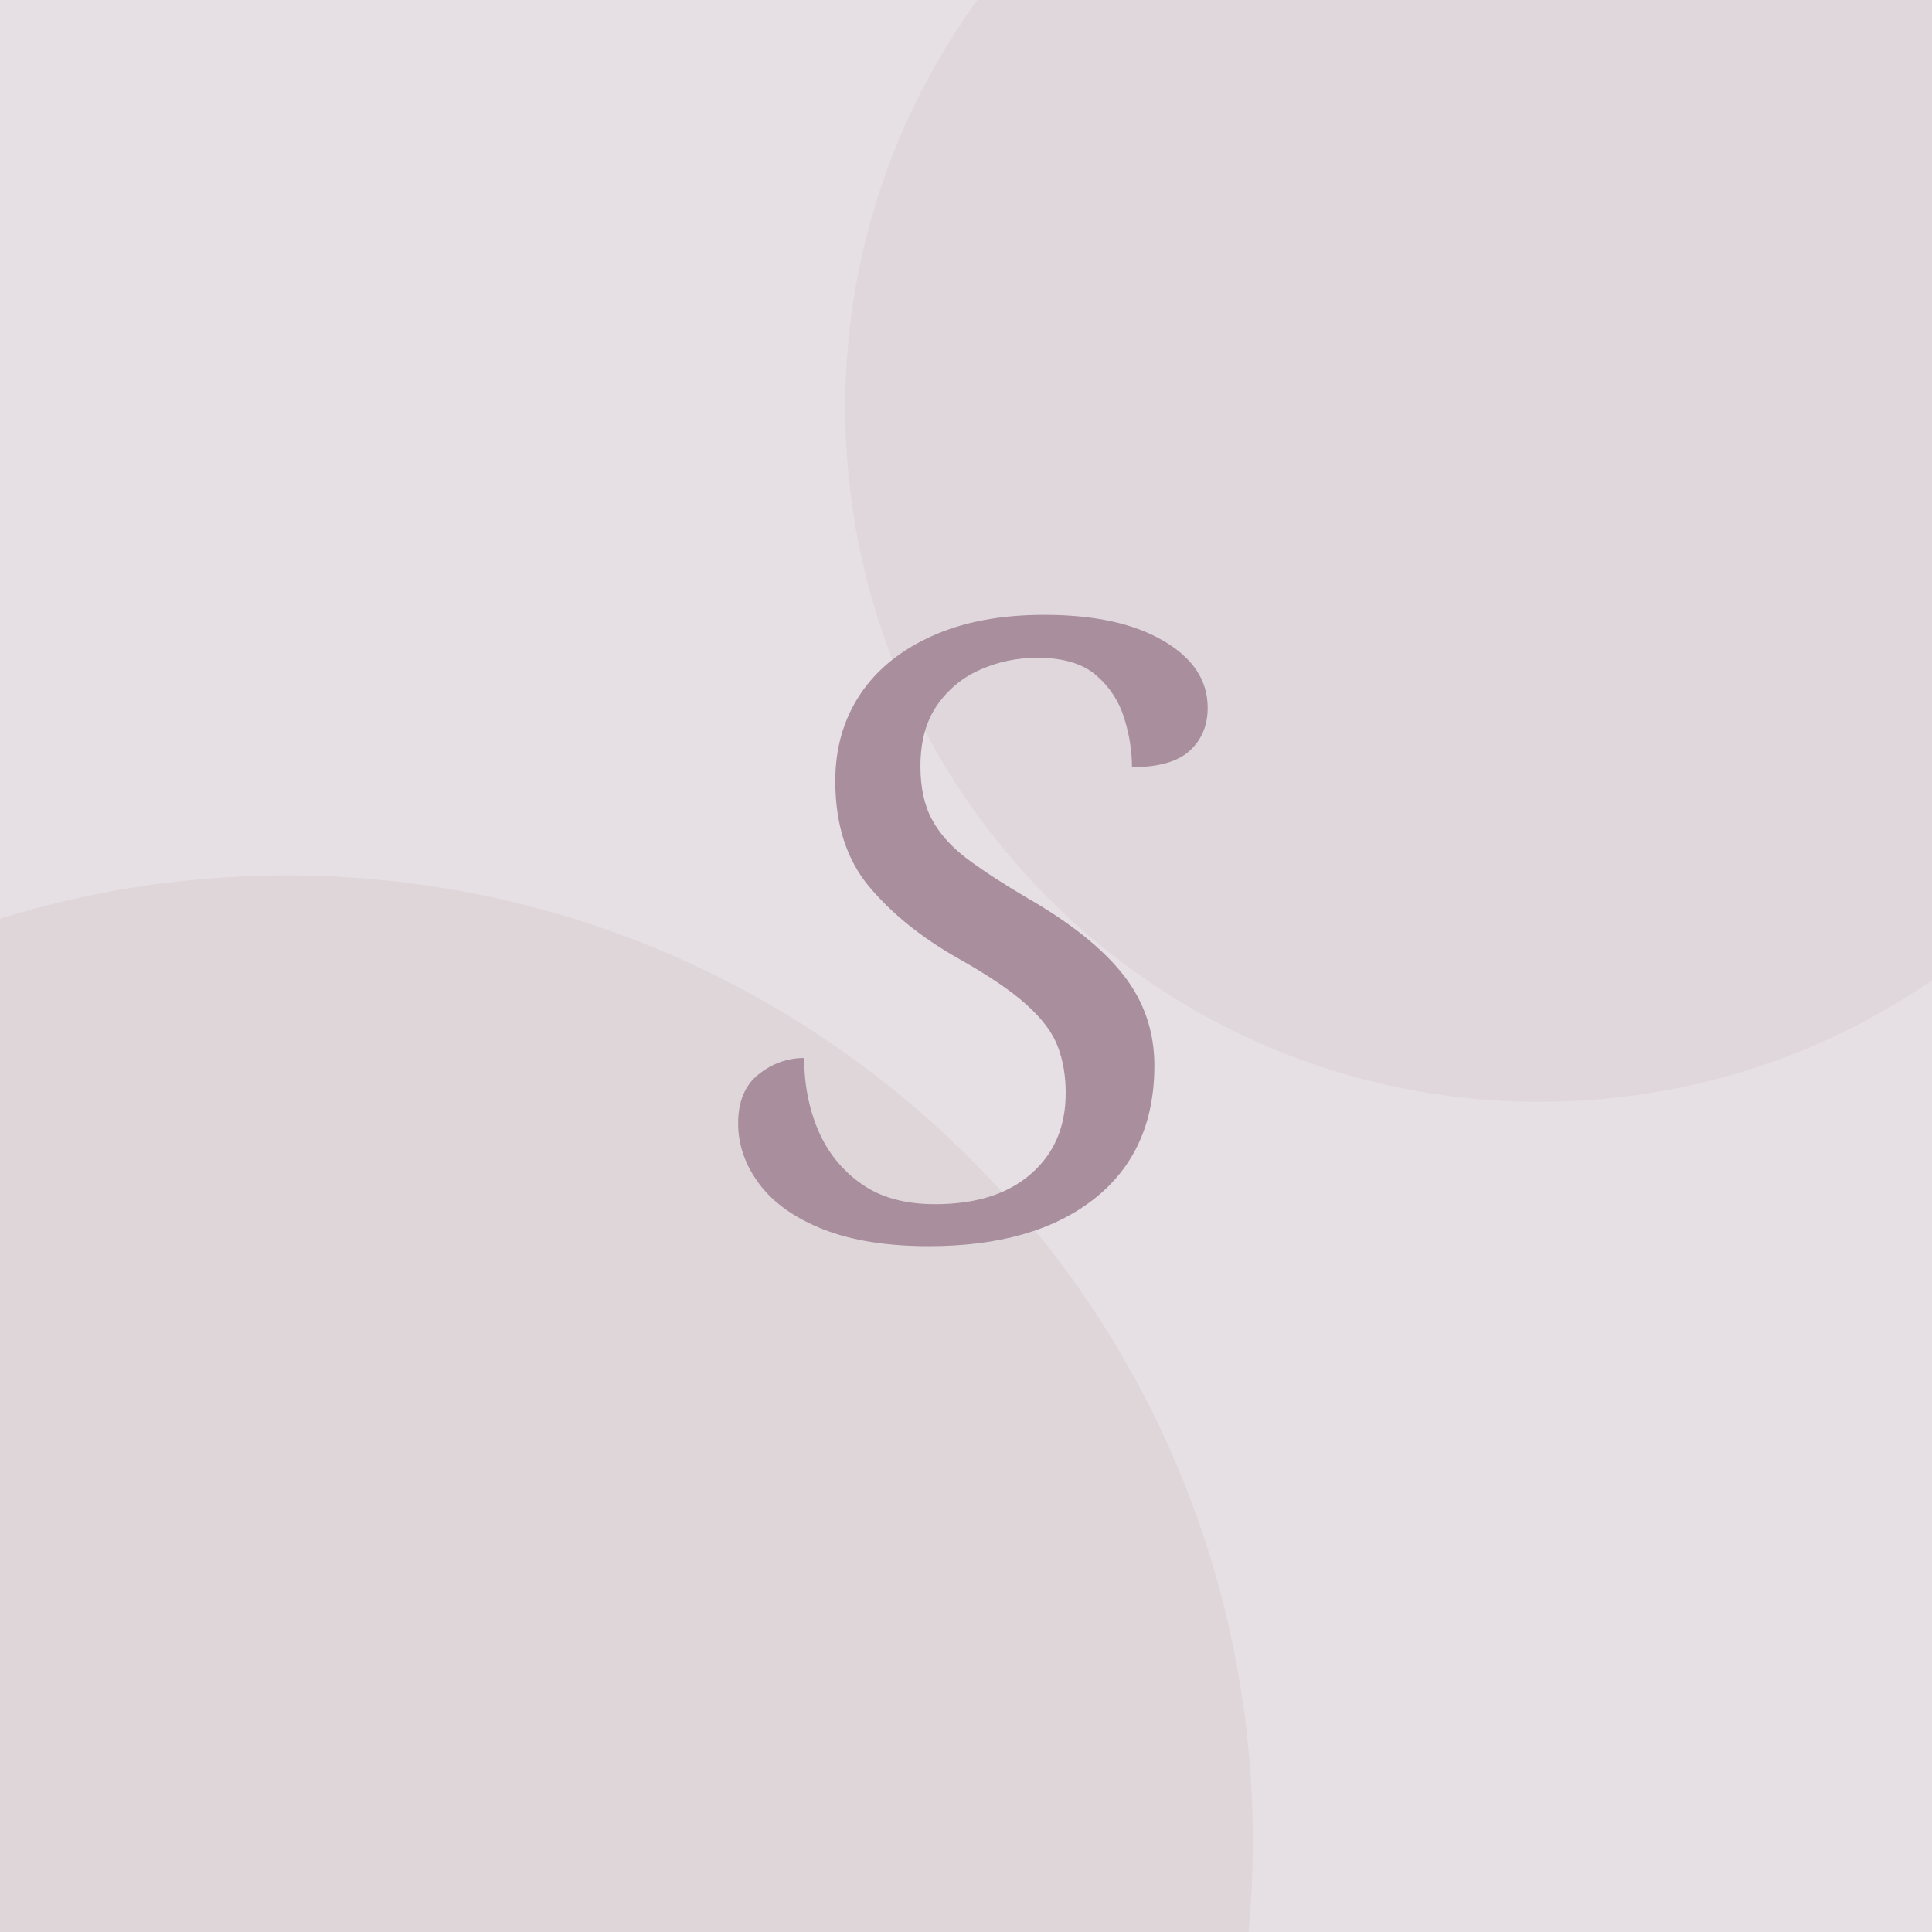
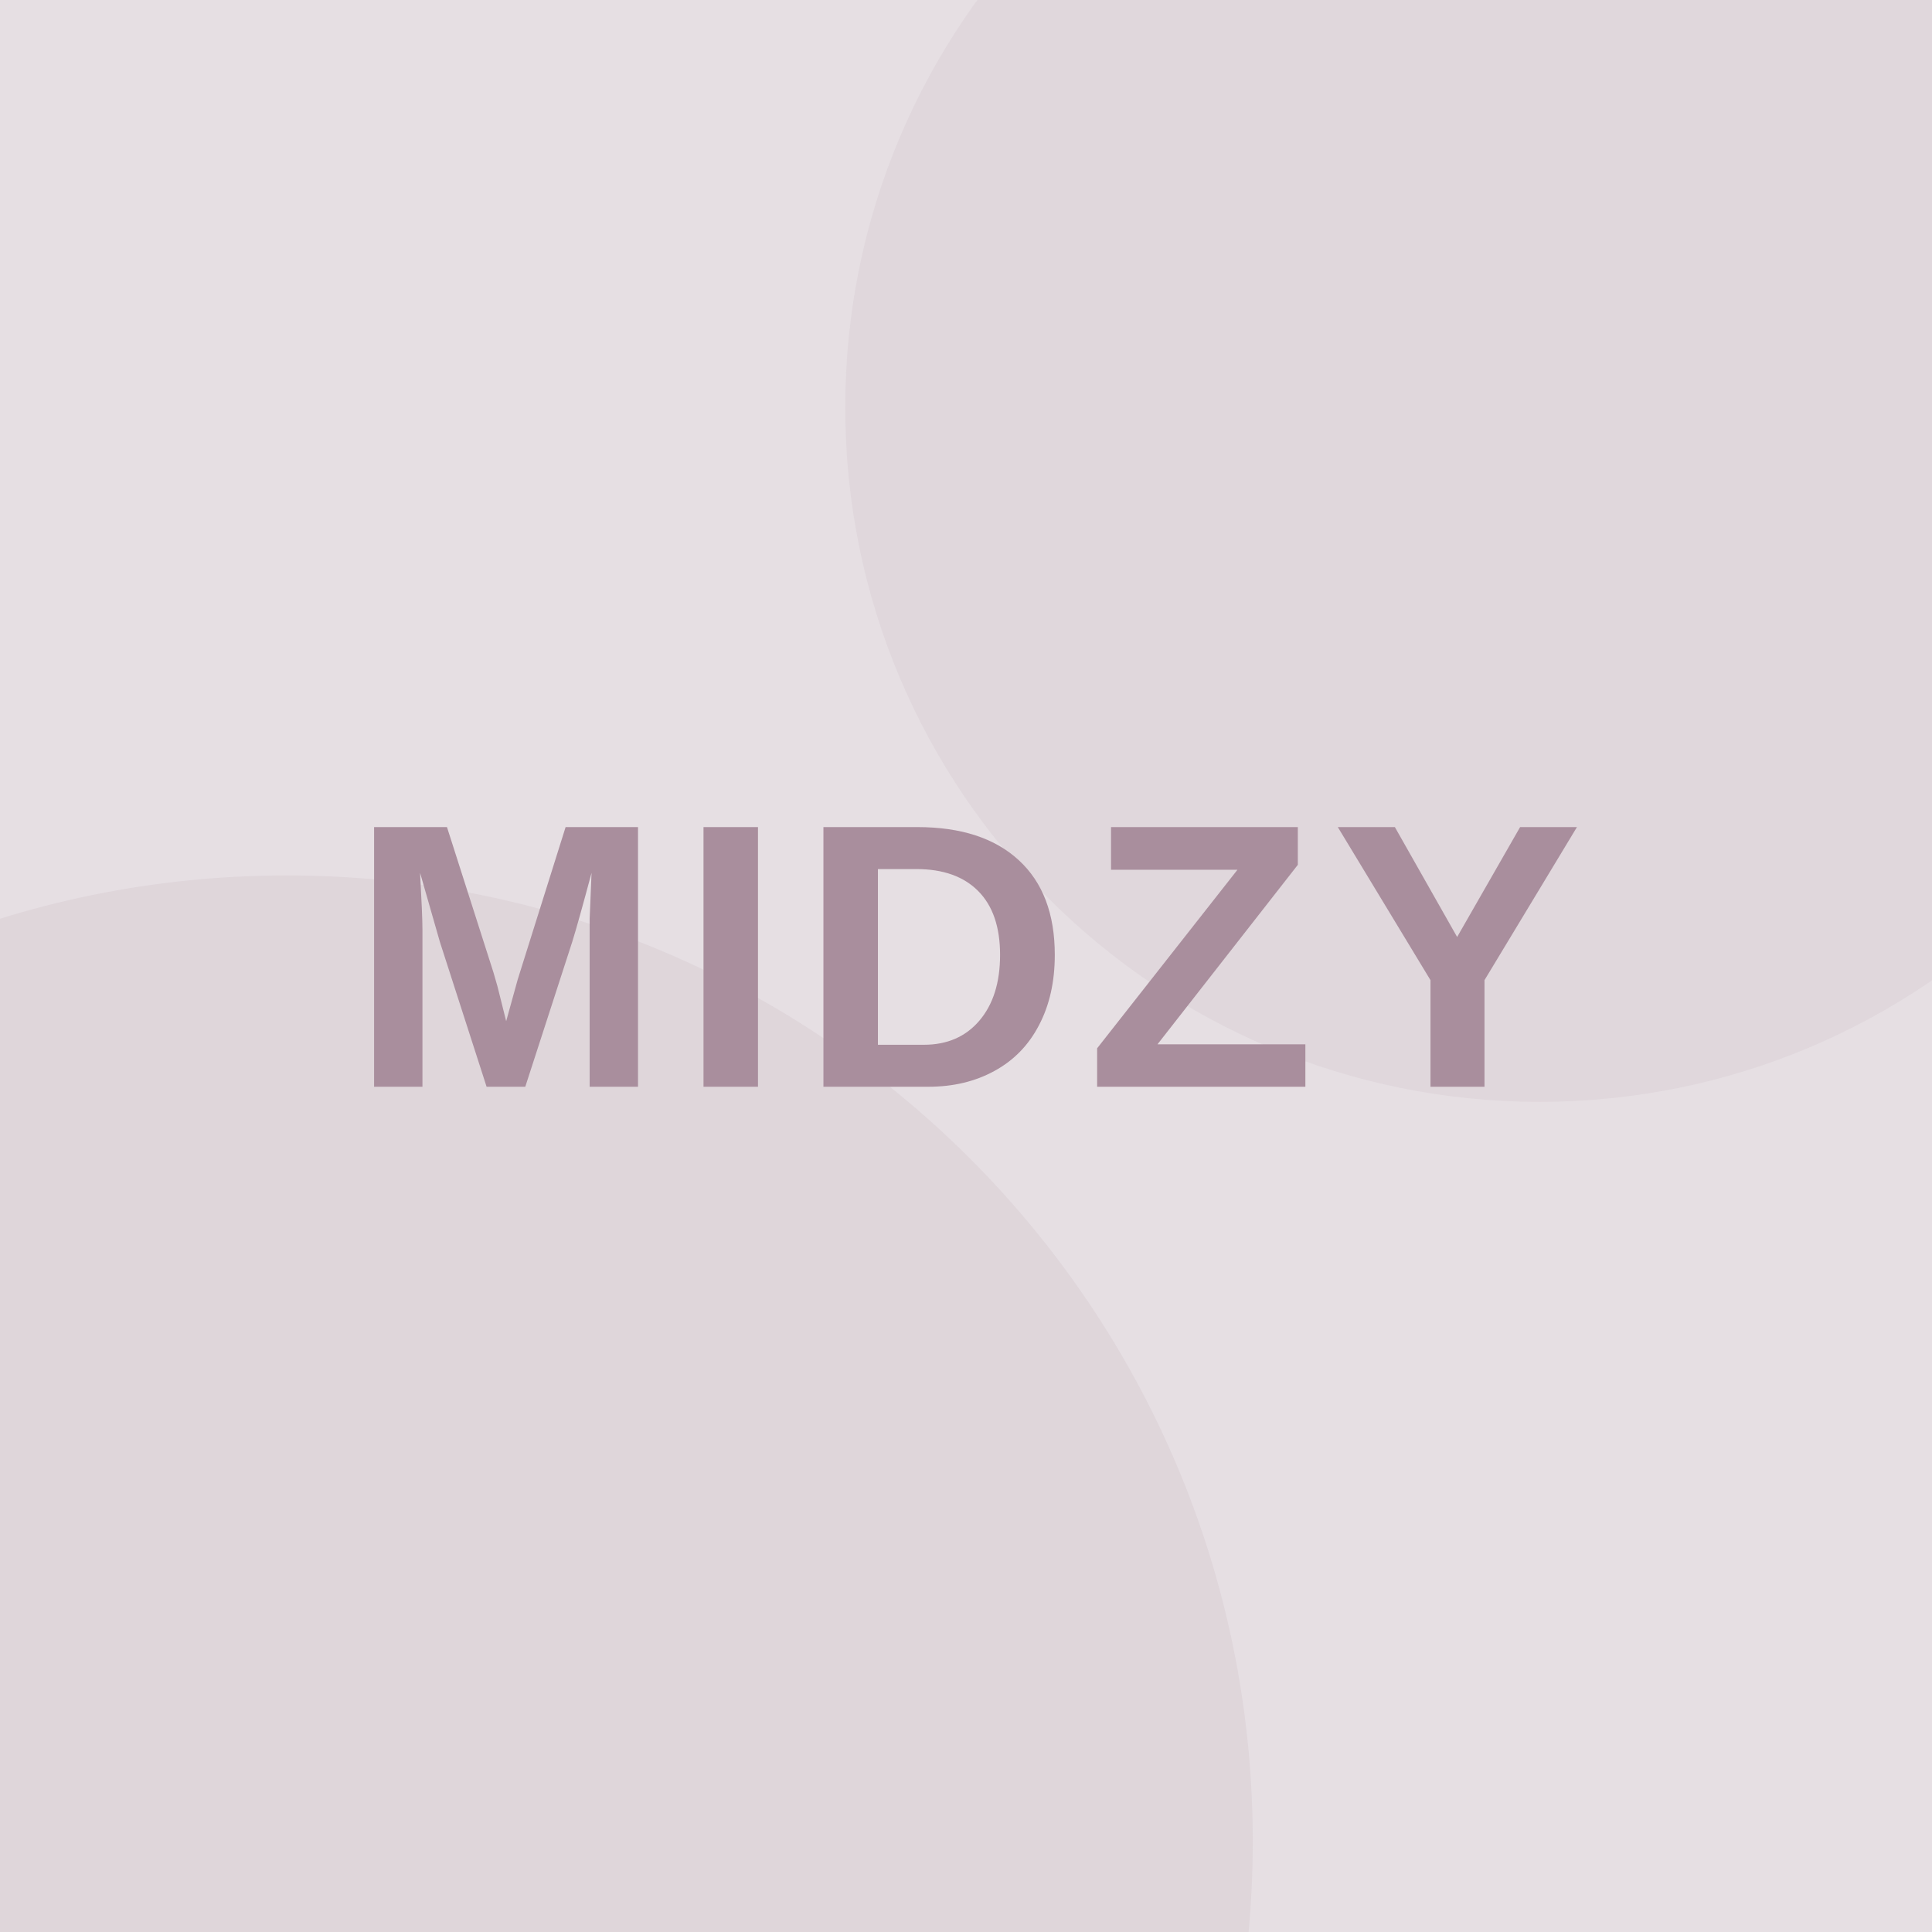
<svg xmlns="http://www.w3.org/2000/svg" width="128" height="128" viewBox="0 0 128 128">
  <rect width="128" height="128" fill="#e6dfe3" />
  <circle cx="102" cy="27" r="46" fill="#a98e9d" opacity=".1" />
  <circle cx="19" cy="122" r="64" fill="#a98e9d" opacity=".12" />
-   <text x="64" y="82" fill="#a98e9d" text-anchor="middle" font-family="Georgia,serif" font-style="italic" font-size="57">S</text>
+   <text x="64" y="72" fill="#a98e9d" text-anchor="middle" font-family="Arial,sans-serif" font-weight="700" font-size="25" letter-spacing="1">MIDZY</text>
</svg>
